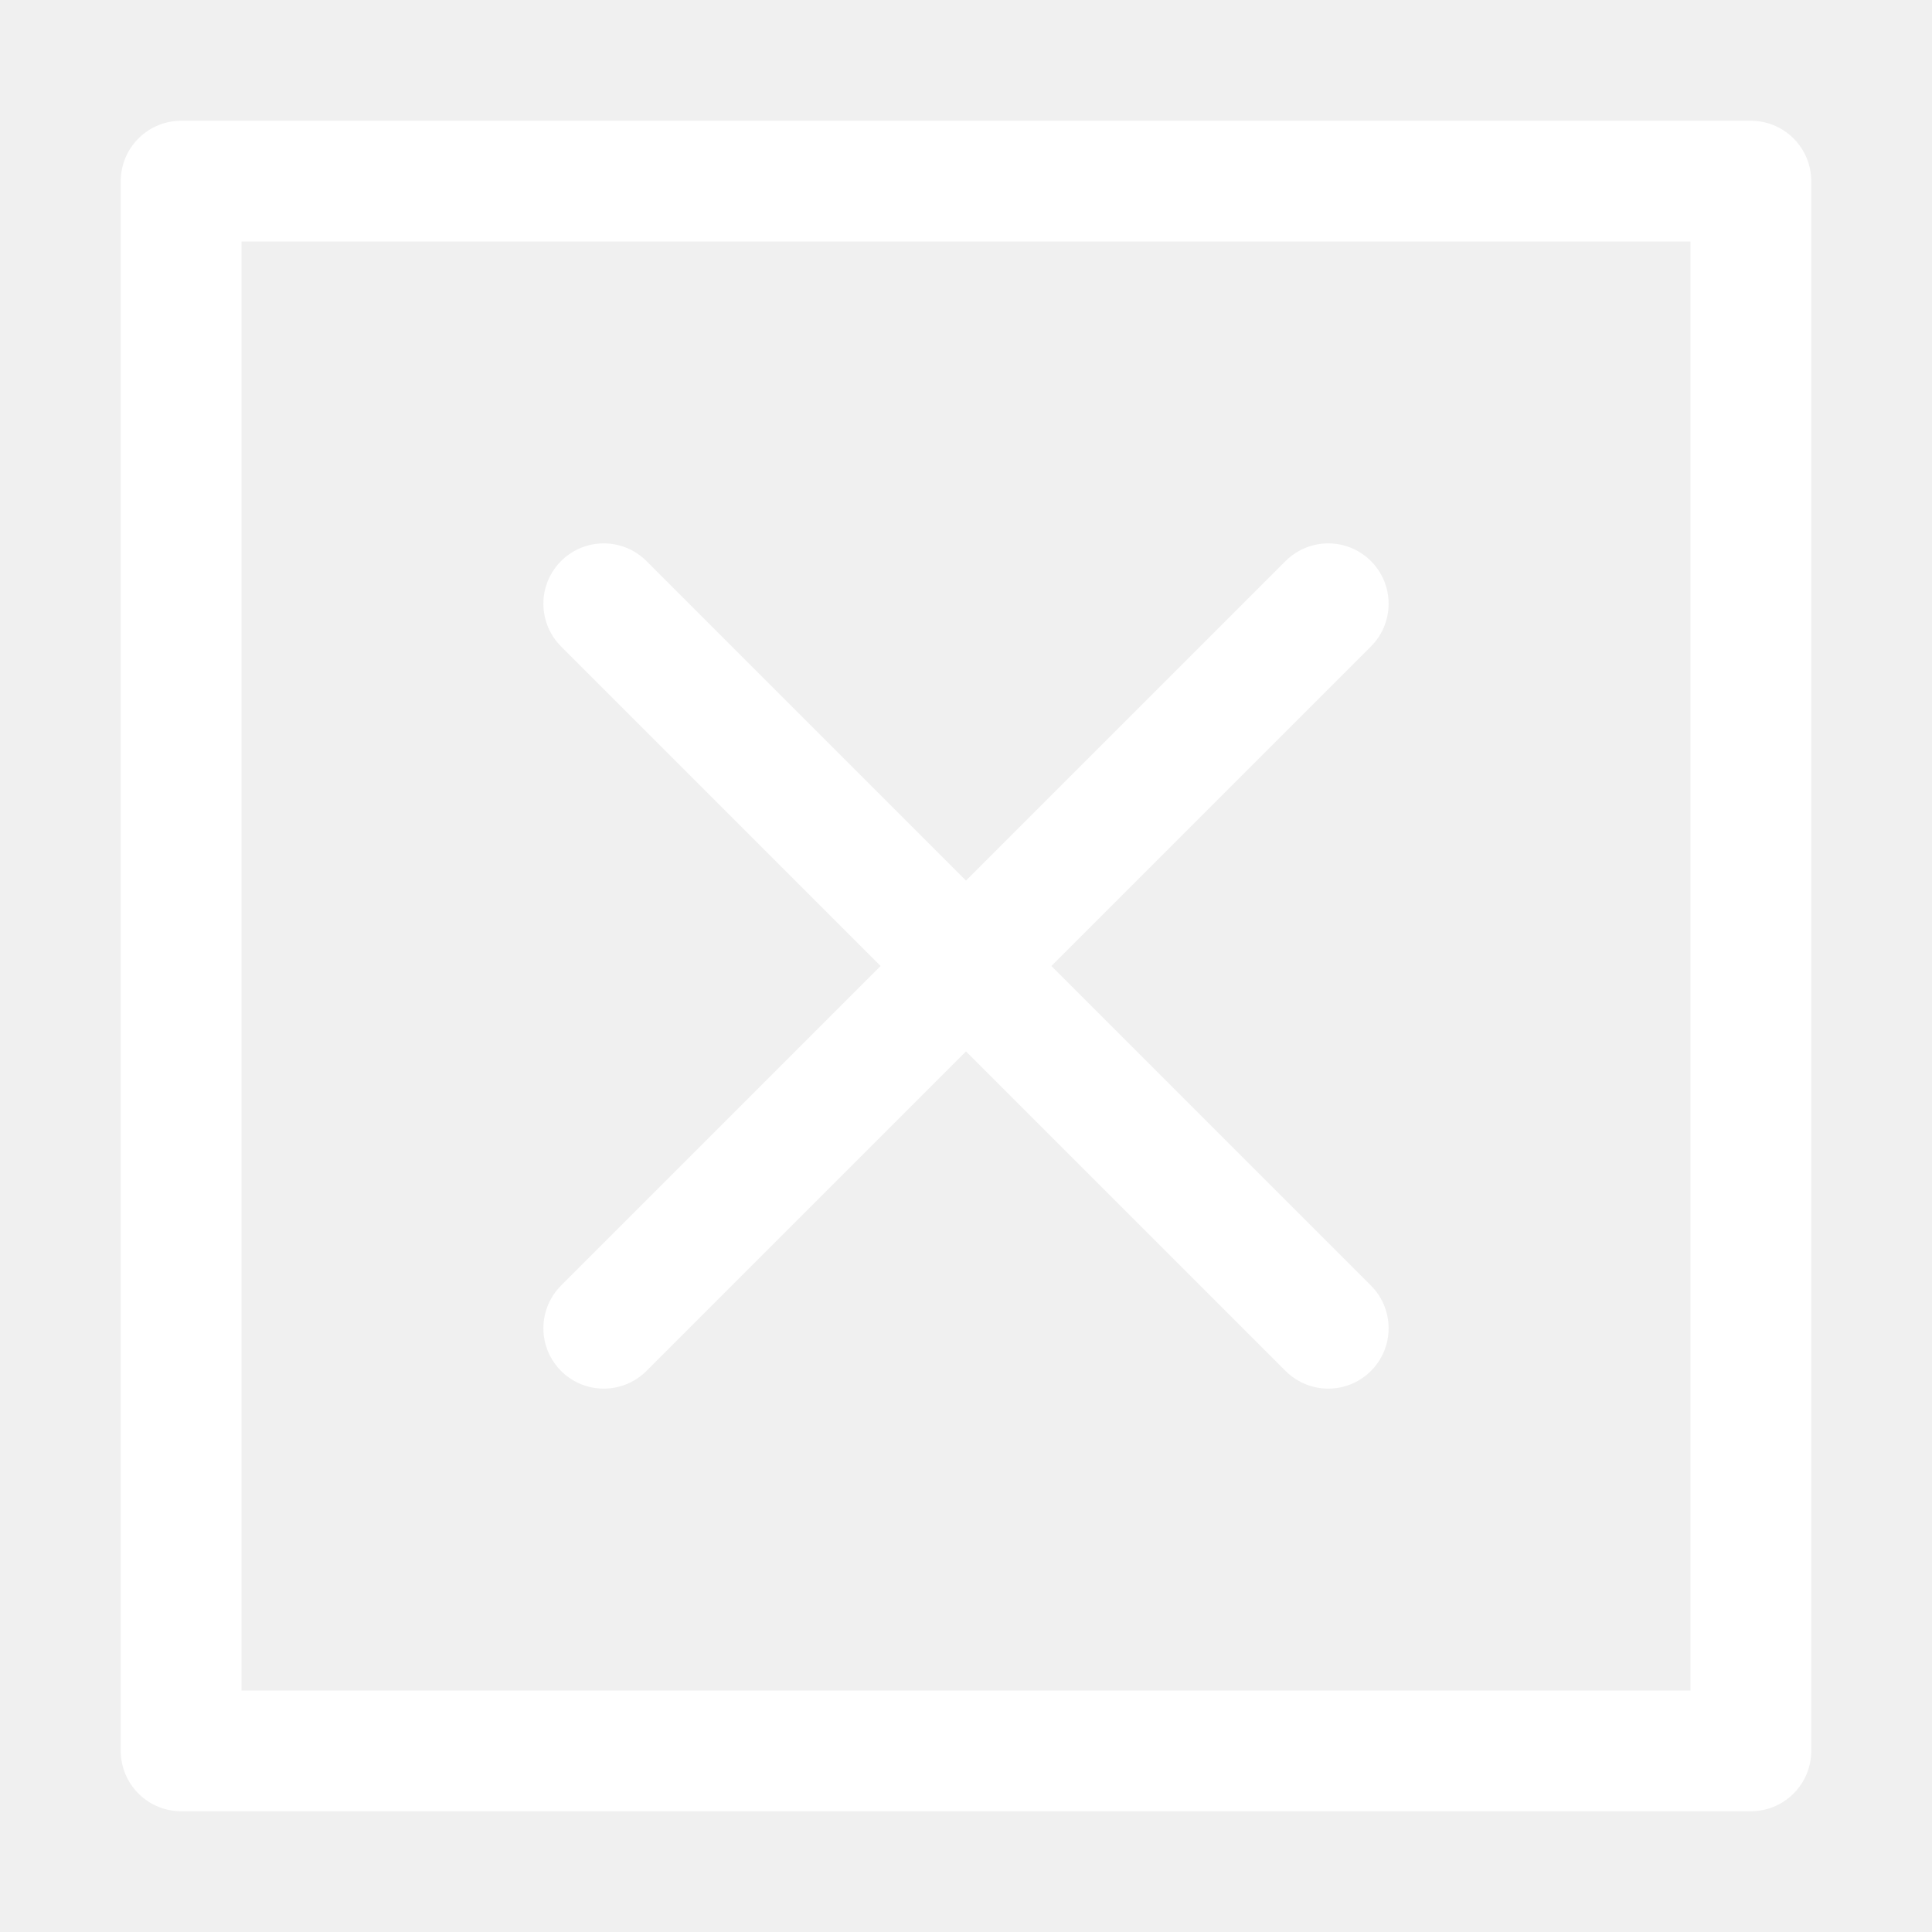
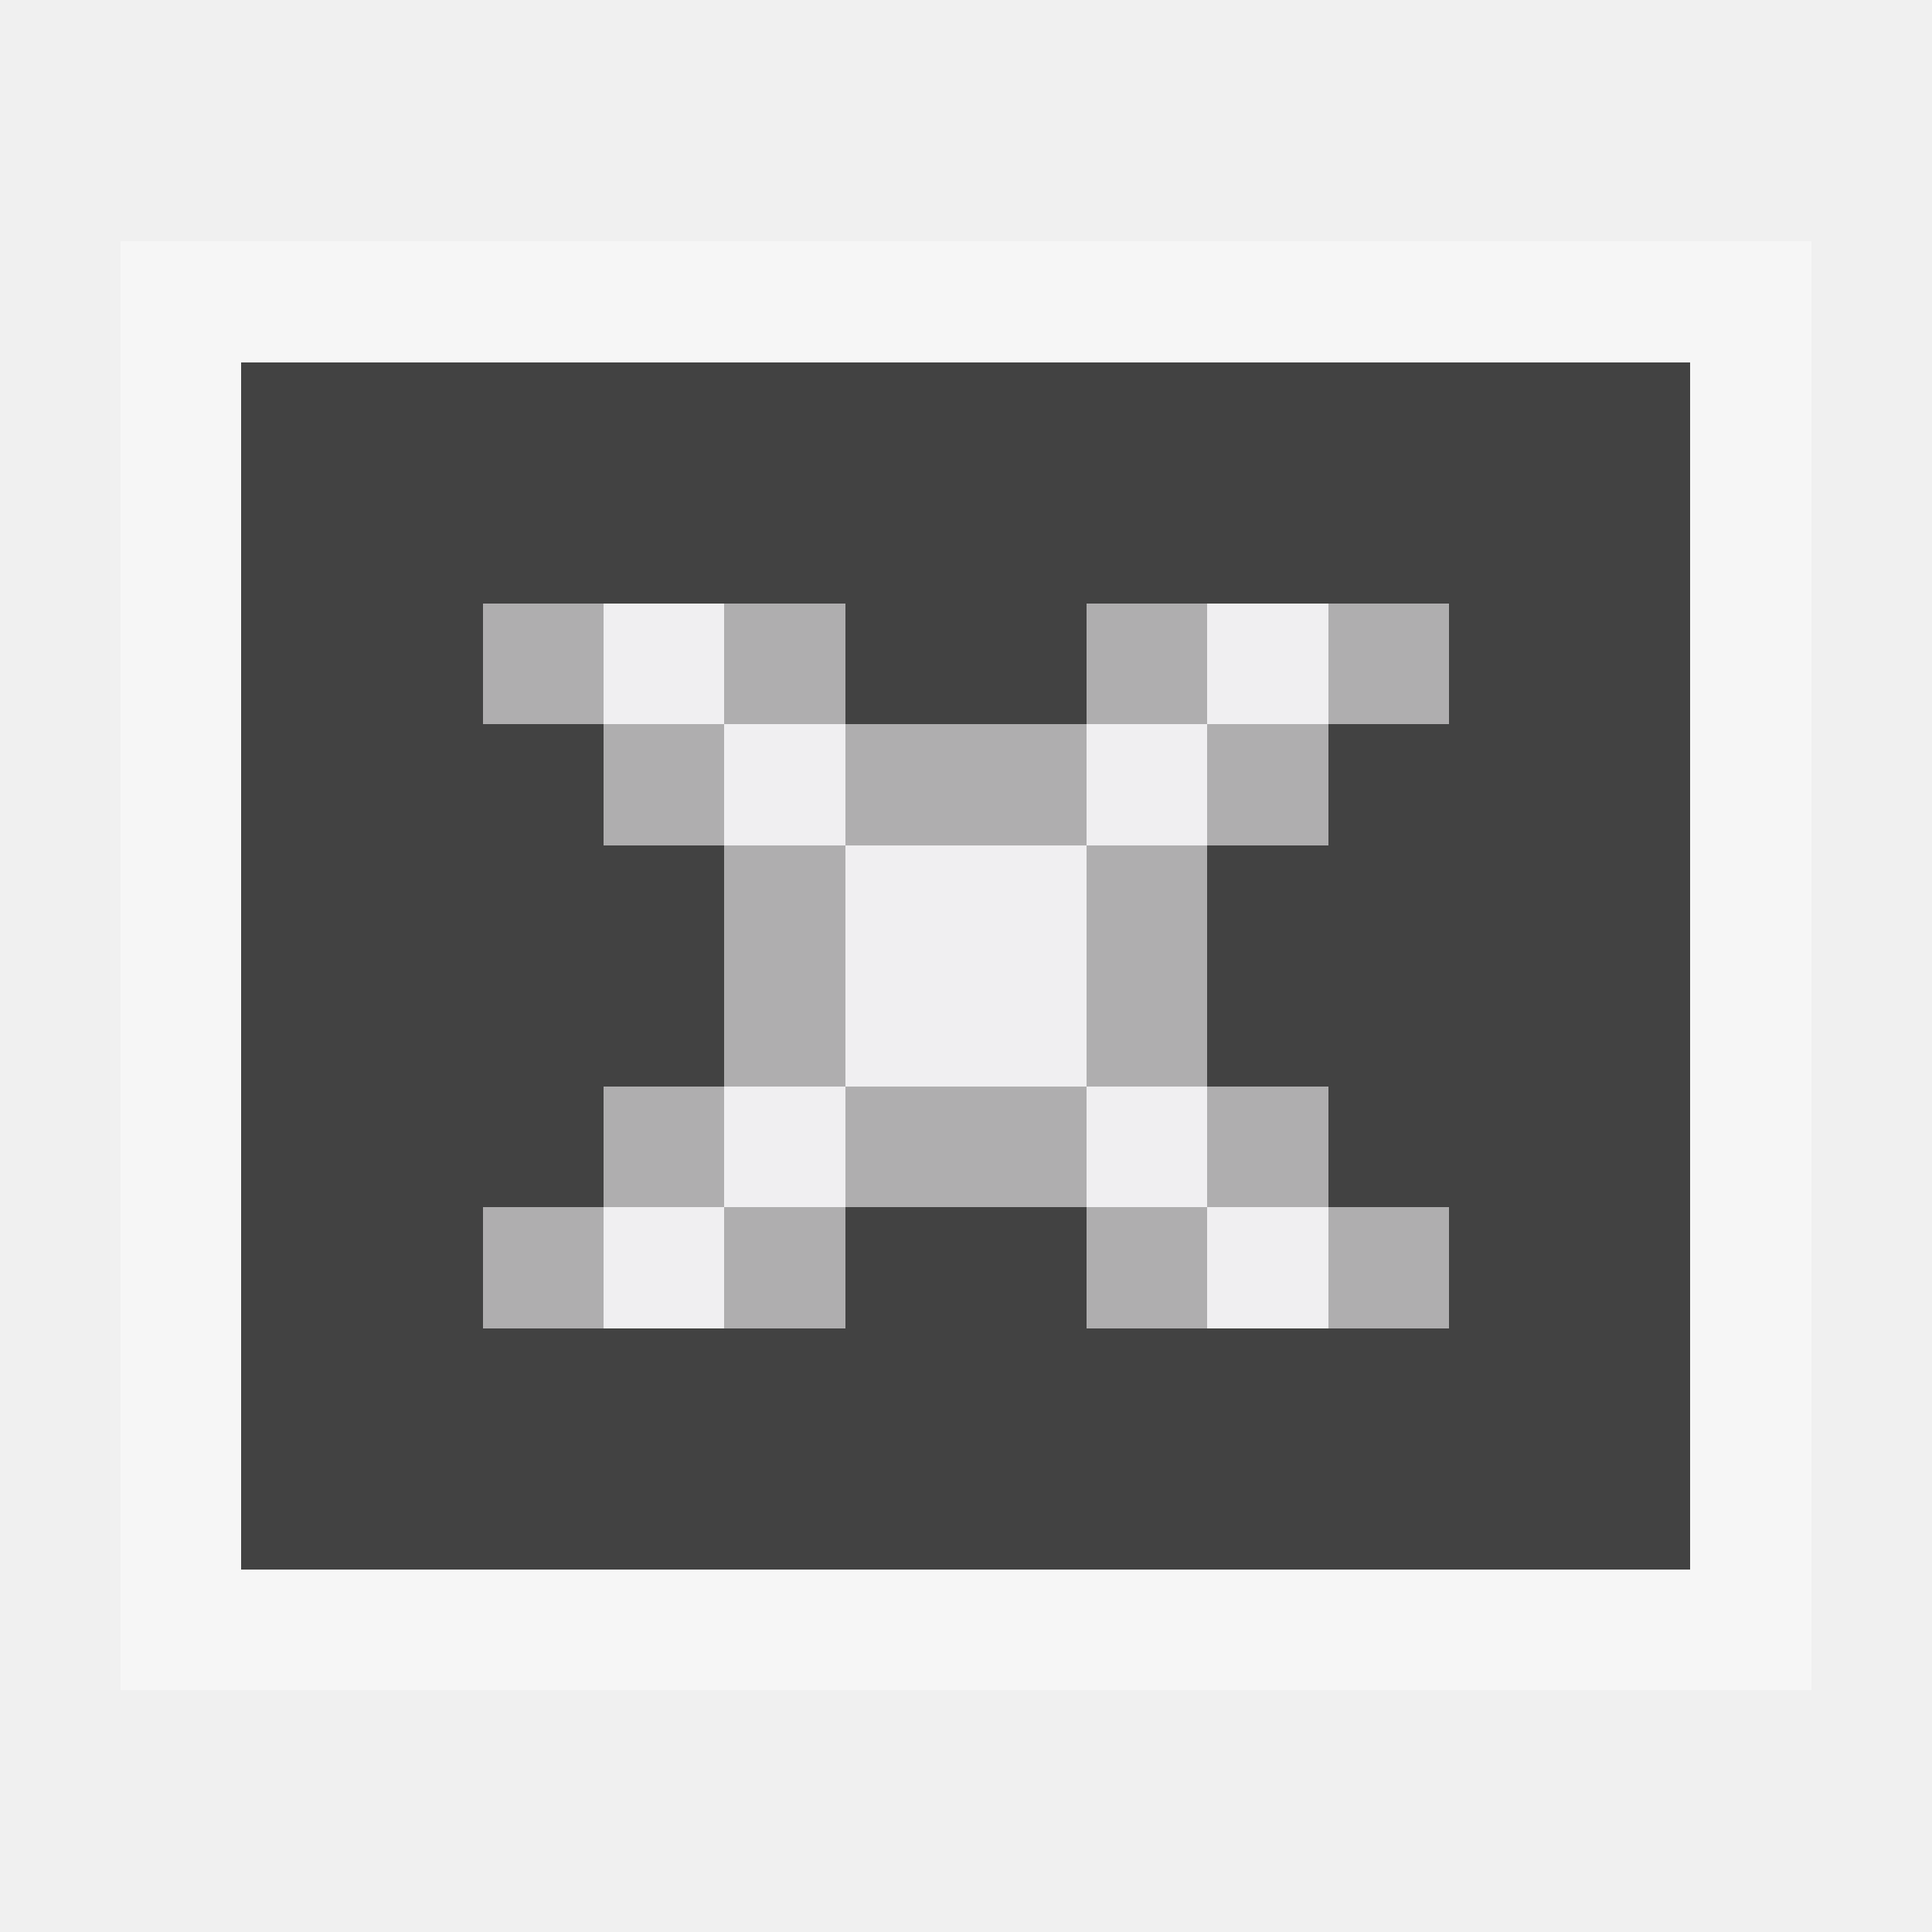
- <svg xmlns="http://www.w3.org/2000/svg" viewBox="0 0 16 16" stroke-width="1" stroke-linecap="round" stroke-linejoin="round">
-   <rect x="1.5" y="1.5" width="13" height="13" fill="none" stroke="#FFFFFF" />
-   <path d="M5 5 L11 11 M11 5 L5 11" stroke="#FFFFFF" />
+ <svg xmlns="http://www.w3.org/2000/svg" width="16" height="16" viewBox="0 0 16 16" shape-rendering="crispEdges">
+   <path fill="#424242" d="M2 3h12v2h-12zM2 5h2v8h-2zM7 5h2v1h-2zM12 5h2v8h-2zM4 6h1v4h-1zM11 6h1v4h-1zM5 7h1v2h-1zM10 7h1v2h-1zM7 10h2v3h-2zM4 11h3v2h-3zM9 11h3v2h-3z" />
+   <path fill="#afaeaf" d="M4 5h1v1h-1zM6 5h1v1h-1zM9 5h1v1h-1zM11 5h1v1h-1zM5 6h1v1h-1zM7 6h2v1h-2zM10 6h1v1h-1zM6 7h1v2h-1zM9 7h1v2h-1zM5 9h1v1h-1zM7 9h2v1h-2zM10 9h1v1h-1zM4 10h1v1h-1zM6 10h1v1h-1zM9 10h1v1h-1zM11 10h1v1h-1z" />
+   <path fill="#f0eff1" d="M5 5h1v1h-1zM10 5h1v1h-1zM6 6h1v1h-1zM9 6h1v1h-1zM7 7h2v2h-2zM6 9h1v1h-1zM9 9h1v1h-1zM5 10h1v1h-1zM10 10h1v1h-1z" />
+   <path fill="#f6f6f6" d="M1 2h14v1h-14zM1 3h1v11h-1zM14 3h1v11h-1zM2 13h12v1h-12z" />
</svg>
